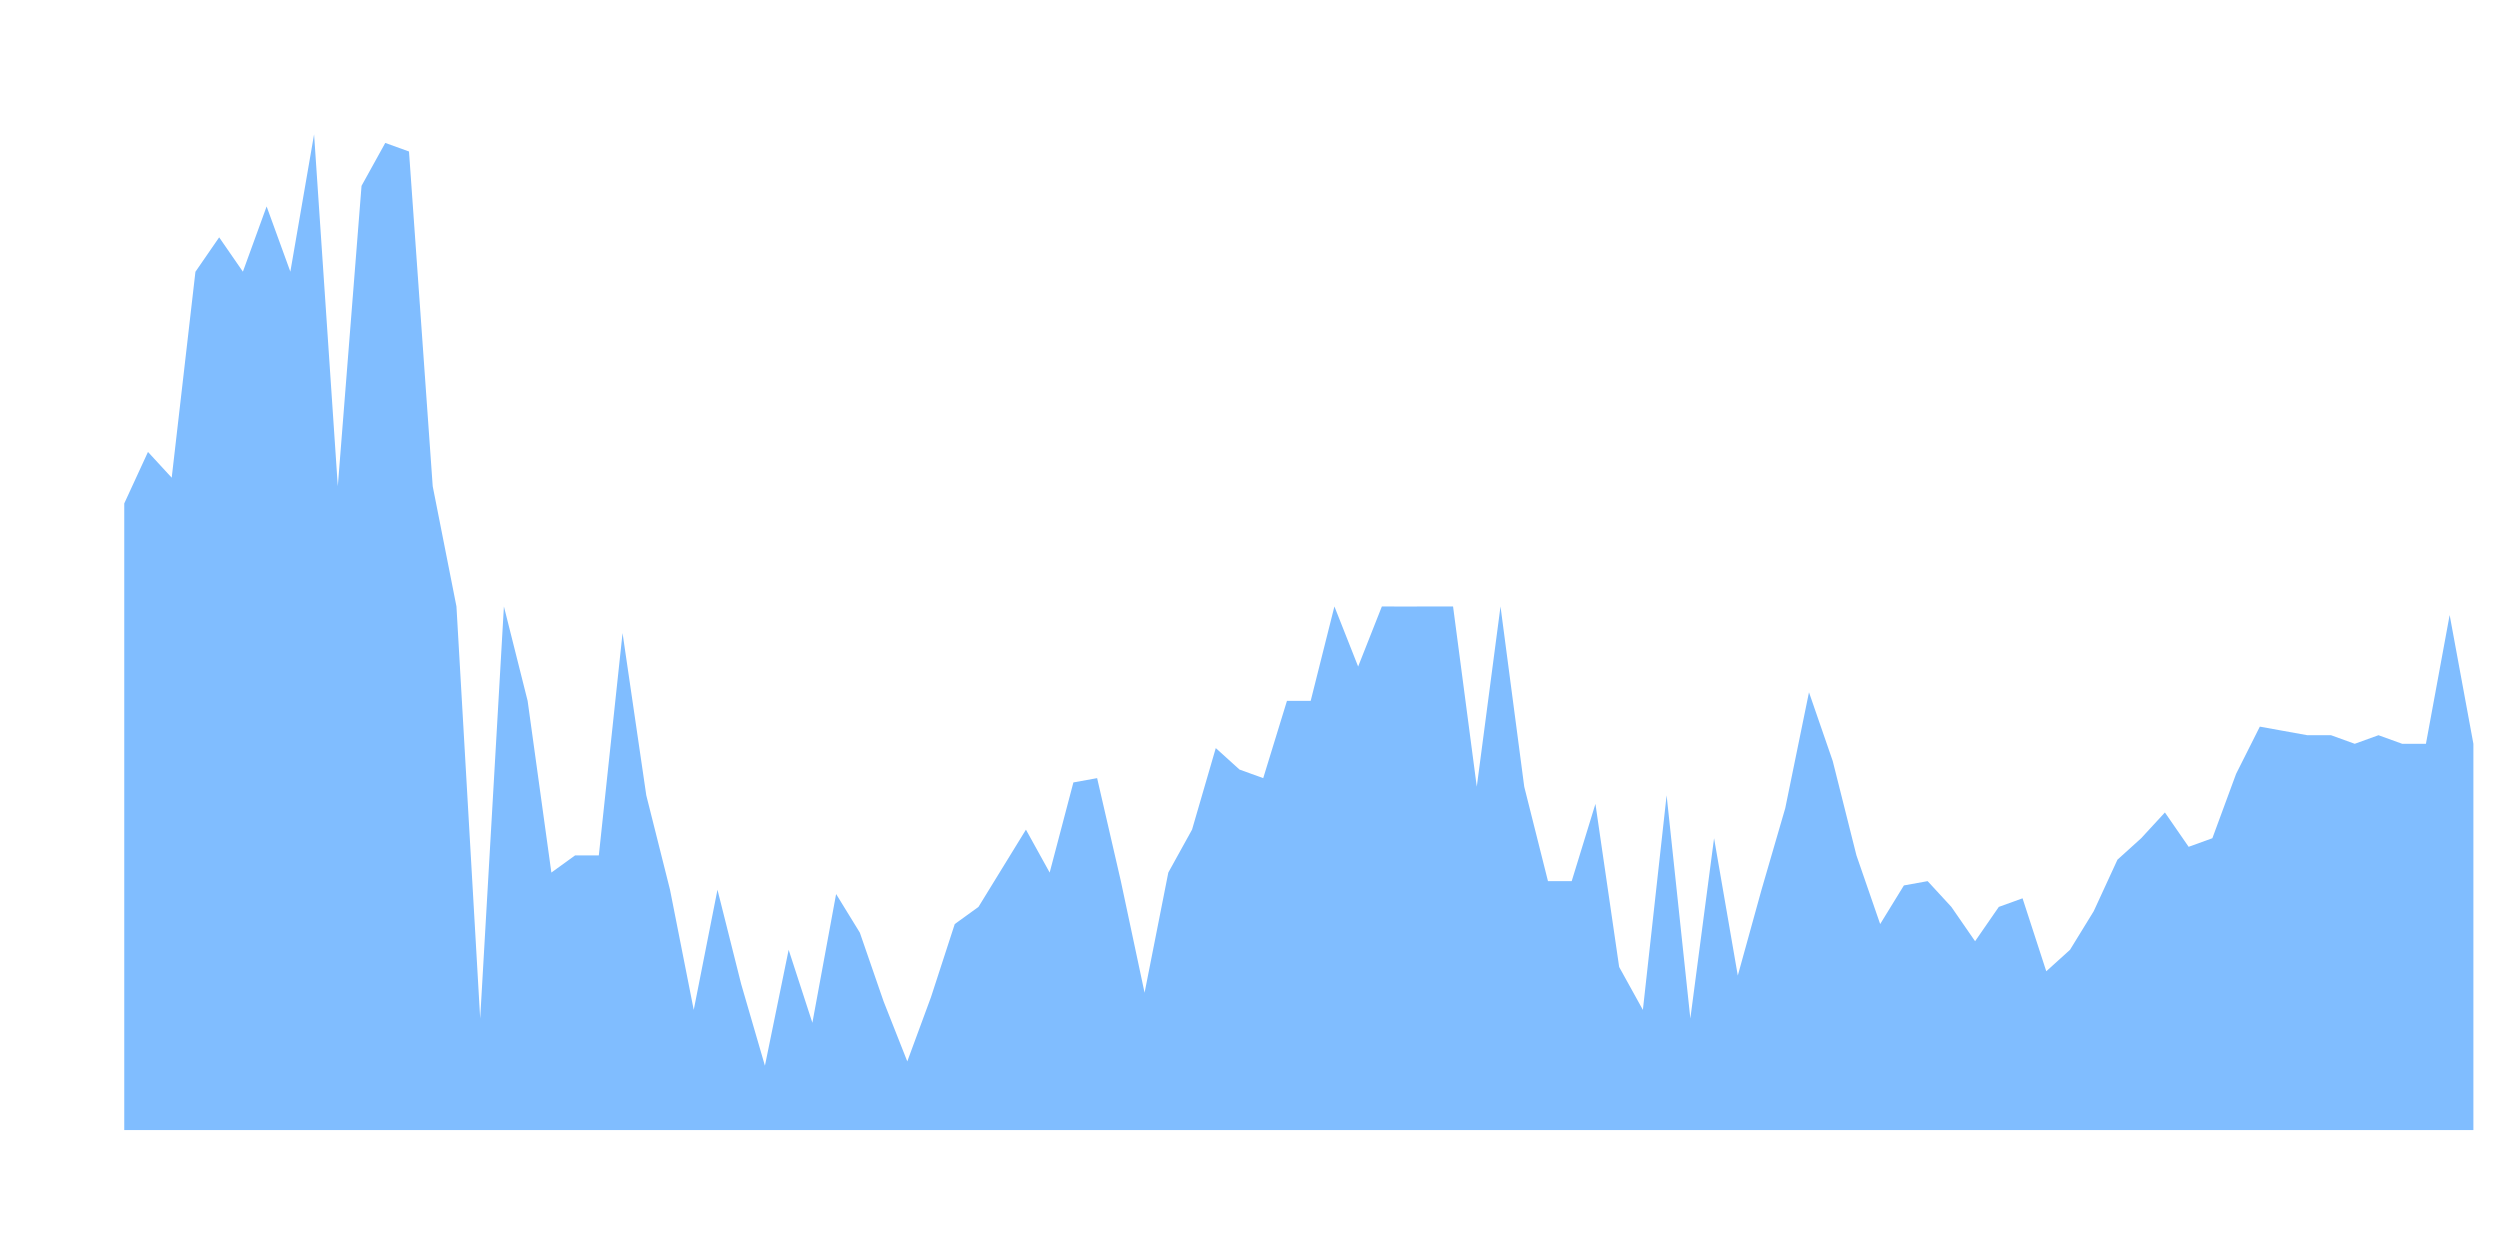
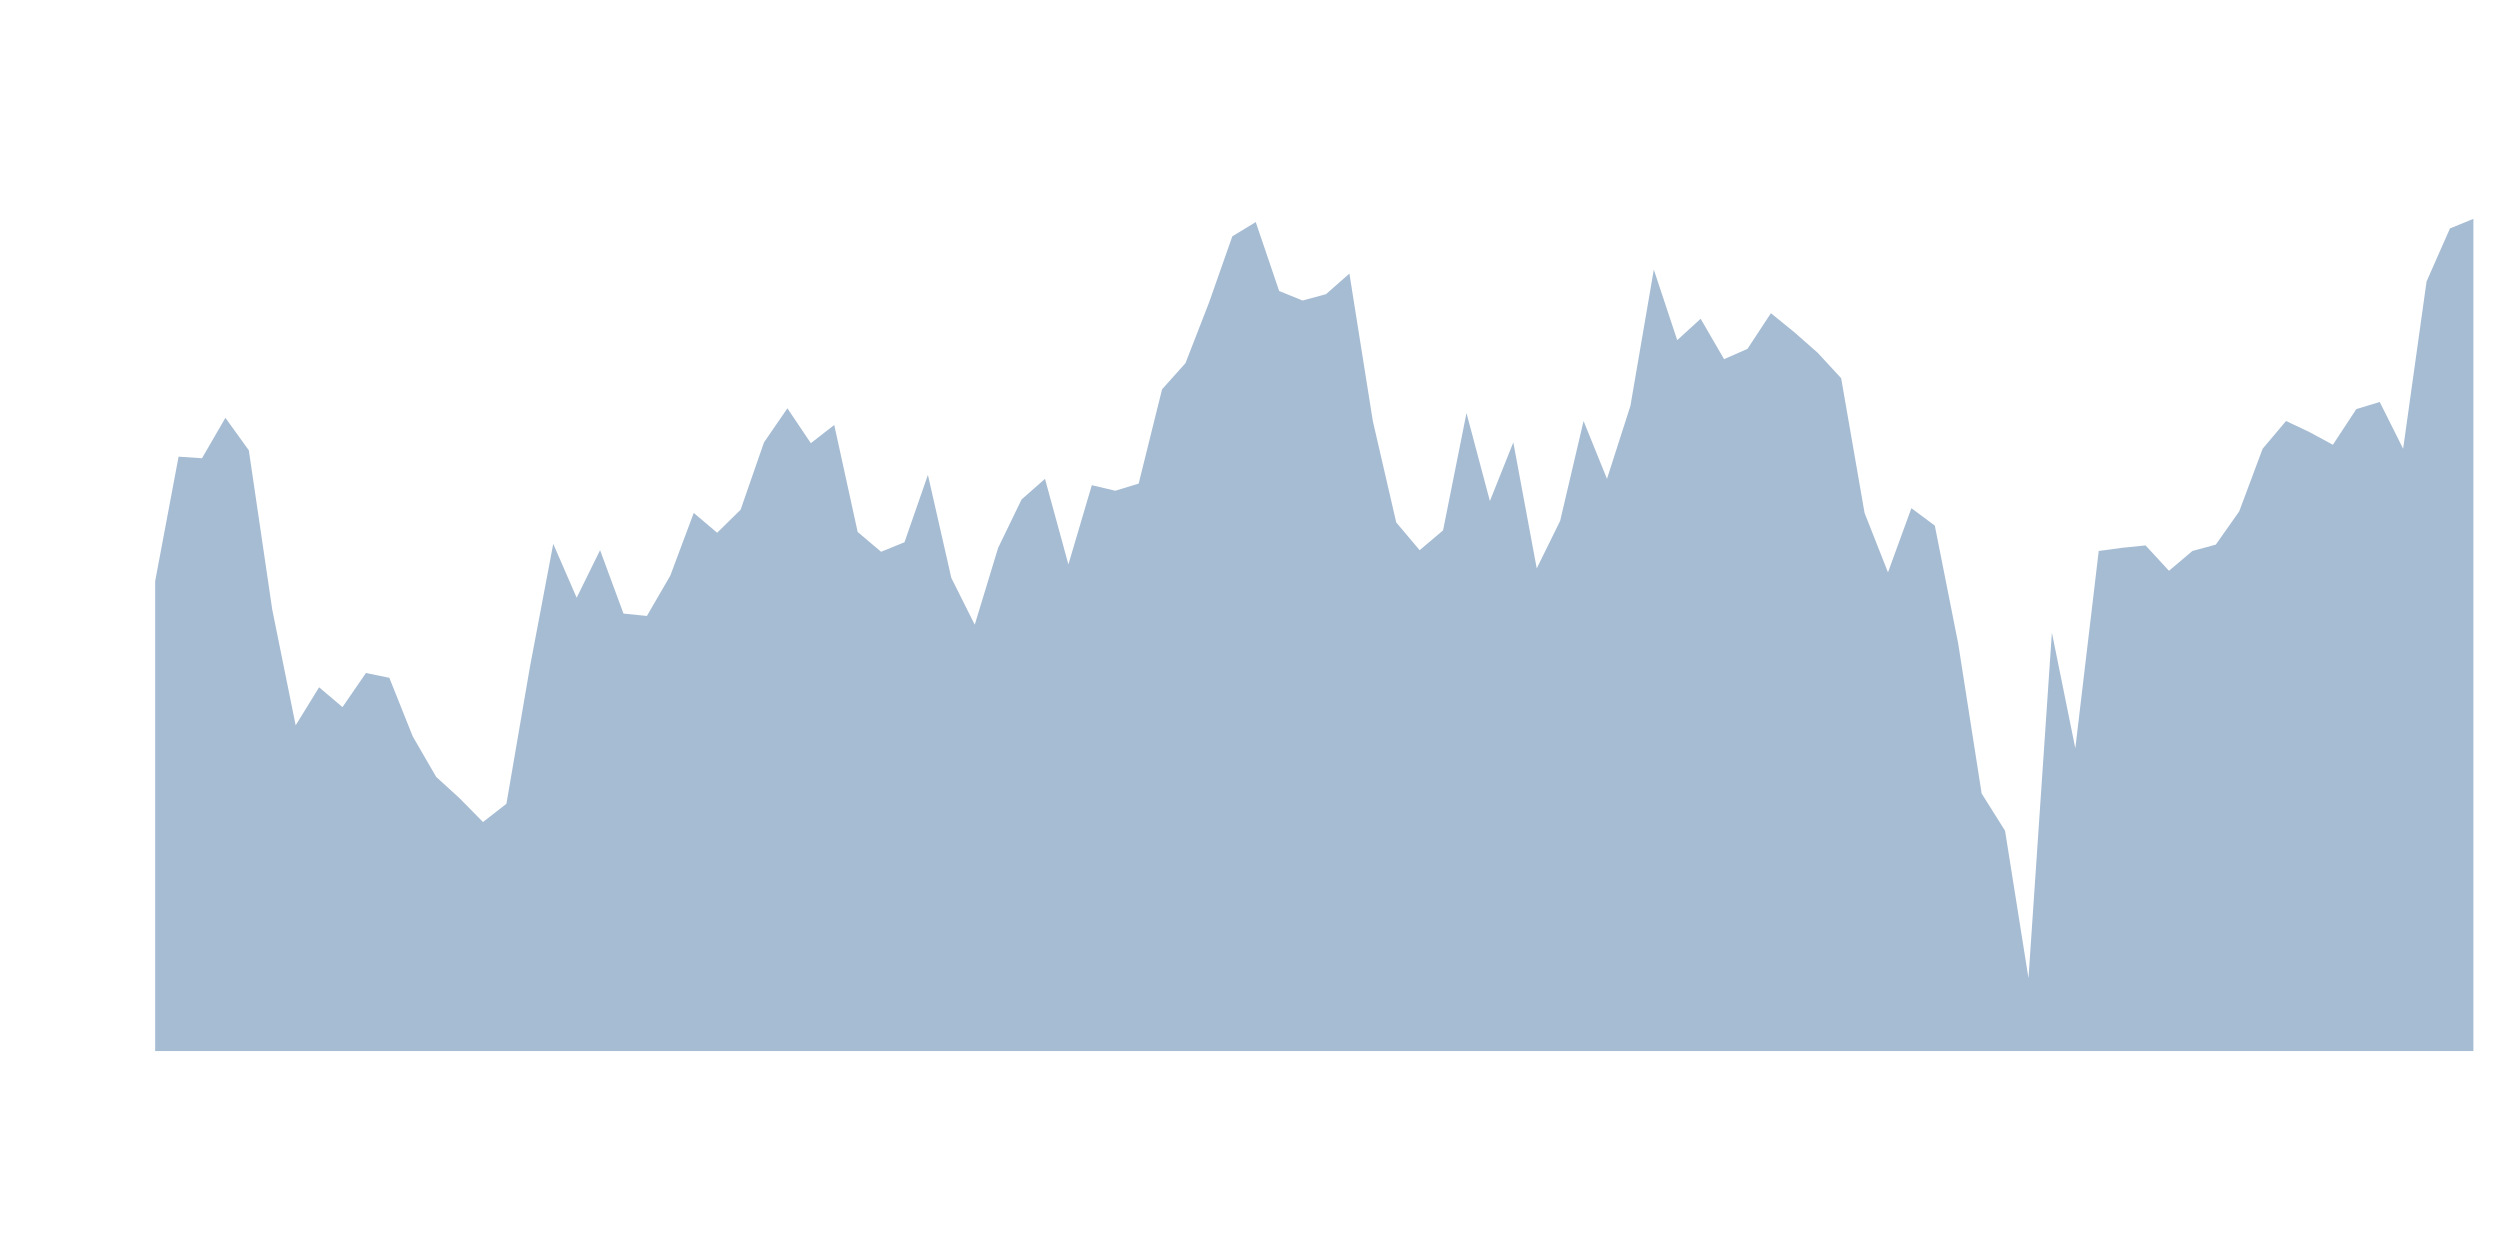
<svg xmlns="http://www.w3.org/2000/svg" width="1600pt" height="800pt" viewBox="0 0 1600 800" version="1.1">
  <g>
-     <g clip-path="url(#zAvceeTEvU__clip1)" clip-rule="nonzero">
-       <path style=" stroke:none;fill-rule:nonzero;fill:rgb(0%,48.235%,100%);fill-opacity:0.498;" d="M 79.52 322.207 L 94.707 289.242 L 109.895 305.727 L 125.078 173.93 L 140.266 151.898 L 155.453 173.875 L 170.637 132.121 L 185.824 173.875 L 201.012 85.977 L 216.195 311.219 L 231.383 118.938 L 246.57 91.469 L 261.758 96.961 L 276.941 311.219 L 292.129 388.129 L 307.316 651.832 L 322.5 388.129 L 337.688 448.562 L 352.875 558.438 L 368.062 547.449 L 383.246 547.449 L 398.434 405.16 L 413.621 508.992 L 428.805 569.426 L 443.992 646.336 L 459.18 569.426 L 474.363 629.855 L 489.551 682.047 L 504.738 607.879 L 519.926 654.578 L 535.109 572.172 L 550.297 596.895 L 565.484 640.844 L 580.668 679.301 L 595.855 638.098 L 611.043 591.398 L 626.23 580.41 L 641.414 555.691 L 656.602 530.969 L 671.789 558.438 L 686.973 500.754 L 702.16 498.004 L 717.348 563.93 L 732.531 635.348 L 747.719 558.438 L 762.906 530.969 L 778.094 478.777 L 793.277 492.512 L 808.465 498.004 L 823.652 448.562 L 838.836 448.562 L 854.023 388.129 L 869.211 426.586 L 884.398 388.129 L 899.582 388.188 L 914.77 388.129 L 929.957 388.129 L 945.141 503.5 L 960.328 388.129 L 975.516 503.5 L 990.703 563.93 L 1005.887 563.93 L 1021.074 514.488 L 1036.262 618.867 L 1051.445 646.336 L 1066.633 508.992 L 1081.82 651.832 L 1097.004 536.461 L 1112.191 624.363 L 1127.379 569.426 L 1142.566 517.234 L 1157.75 443.066 L 1172.938 487.02 L 1188.125 547.449 L 1203.309 591.398 L 1218.496 566.676 L 1233.684 563.93 L 1248.871 580.41 L 1264.055 602.387 L 1279.242 580.41 L 1294.43 574.918 L 1309.613 621.613 L 1324.801 607.879 L 1339.988 583.16 L 1355.172 550.195 L 1370.359 536.461 L 1385.547 519.98 L 1400.734 541.957 L 1415.918 536.461 L 1431.105 495.258 L 1446.293 465.043 L 1461.477 467.789 L 1476.664 470.535 L 1491.852 470.535 L 1507.039 476.031 L 1522.223 470.535 L 1537.41 476.031 L 1552.598 476.031 L 1567.781 393.625 L 1582.969 476.031 L 1582.969 723.25 L 79.52 723.25 Z M 79.52 322.207 " />
+     <g clip-path="url(#qigkzJkBp3__clip1)" clip-rule="nonzero">
+       <path style=" stroke:none;fill-rule:nonzero;fill:rgb(30.588%,47.451%,65.49%);fill-opacity:0.498;" d="M 99.309 371.895 L 114.293 292.258 L 129.281 293.273 L 144.266 267.402 L 159.254 288.199 L 174.238 390.156 L 189.227 464.215 L 204.215 439.867 L 219.199 452.547 L 234.188 430.734 L 249.172 433.777 L 264.16 471.316 L 279.145 497.184 L 294.133 510.879 L 309.117 526.098 L 324.105 514.43 L 339.09 427.184 L 354.078 348.055 L 369.062 382.547 L 384.051 352.113 L 399.039 392.691 L 414.023 394.215 L 429.012 368.344 L 443.996 328.273 L 458.984 340.953 L 473.969 326.242 L 488.957 283.129 L 503.941 261.316 L 518.93 283.637 L 533.914 271.969 L 548.902 340.445 L 563.887 353.129 L 578.875 347.039 L 593.863 303.926 L 608.848 369.867 L 623.836 399.793 L 638.82 350.59 L 653.809 319.648 L 668.793 306.461 L 683.781 361.242 L 698.766 310.52 L 713.754 314.07 L 728.738 309.504 L 743.727 249.145 L 758.711 232.402 L 773.699 193.855 L 788.688 151.246 L 803.672 142.117 L 818.66 186.246 L 833.645 192.332 L 848.633 188.273 L 863.617 175.086 L 878.605 269.434 L 893.59 334.359 L 908.578 352.113 L 923.562 339.434 L 938.551 264.359 L 953.535 320.664 L 968.523 283.129 L 983.512 363.781 L 998.496 333.344 L 1013.484 269.434 L 1028.469 306.461 L 1043.457 259.797 L 1058.441 172.551 L 1073.43 217.695 L 1088.414 204 L 1103.402 229.867 L 1118.387 223.273 L 1133.375 200.449 L 1148.359 212.621 L 1163.348 225.809 L 1178.336 242.043 L 1193.32 328.273 L 1208.309 366.316 L 1223.293 325.23 L 1238.281 336.391 L 1253.266 411.969 L 1268.254 507.836 L 1283.238 531.676 L 1298.227 626.023 L 1313.211 404.867 L 1328.199 478.922 L 1343.184 352.621 L 1358.172 350.59 L 1373.16 349.07 L 1388.145 365.301 L 1403.133 352.621 L 1418.117 348.562 L 1433.105 327.258 L 1448.09 287.188 L 1463.078 269.434 L 1478.062 276.535 L 1493.051 284.648 L 1508.035 261.824 L 1523.023 257.258 L 1538.008 287.188 L 1552.996 180.16 L 1567.984 146.172 L 1582.969 140.086 L 1582.969 672.691 L 99.309 672.691 Z M 99.309 371.895 " />
    </g>
  </g>
</svg>
